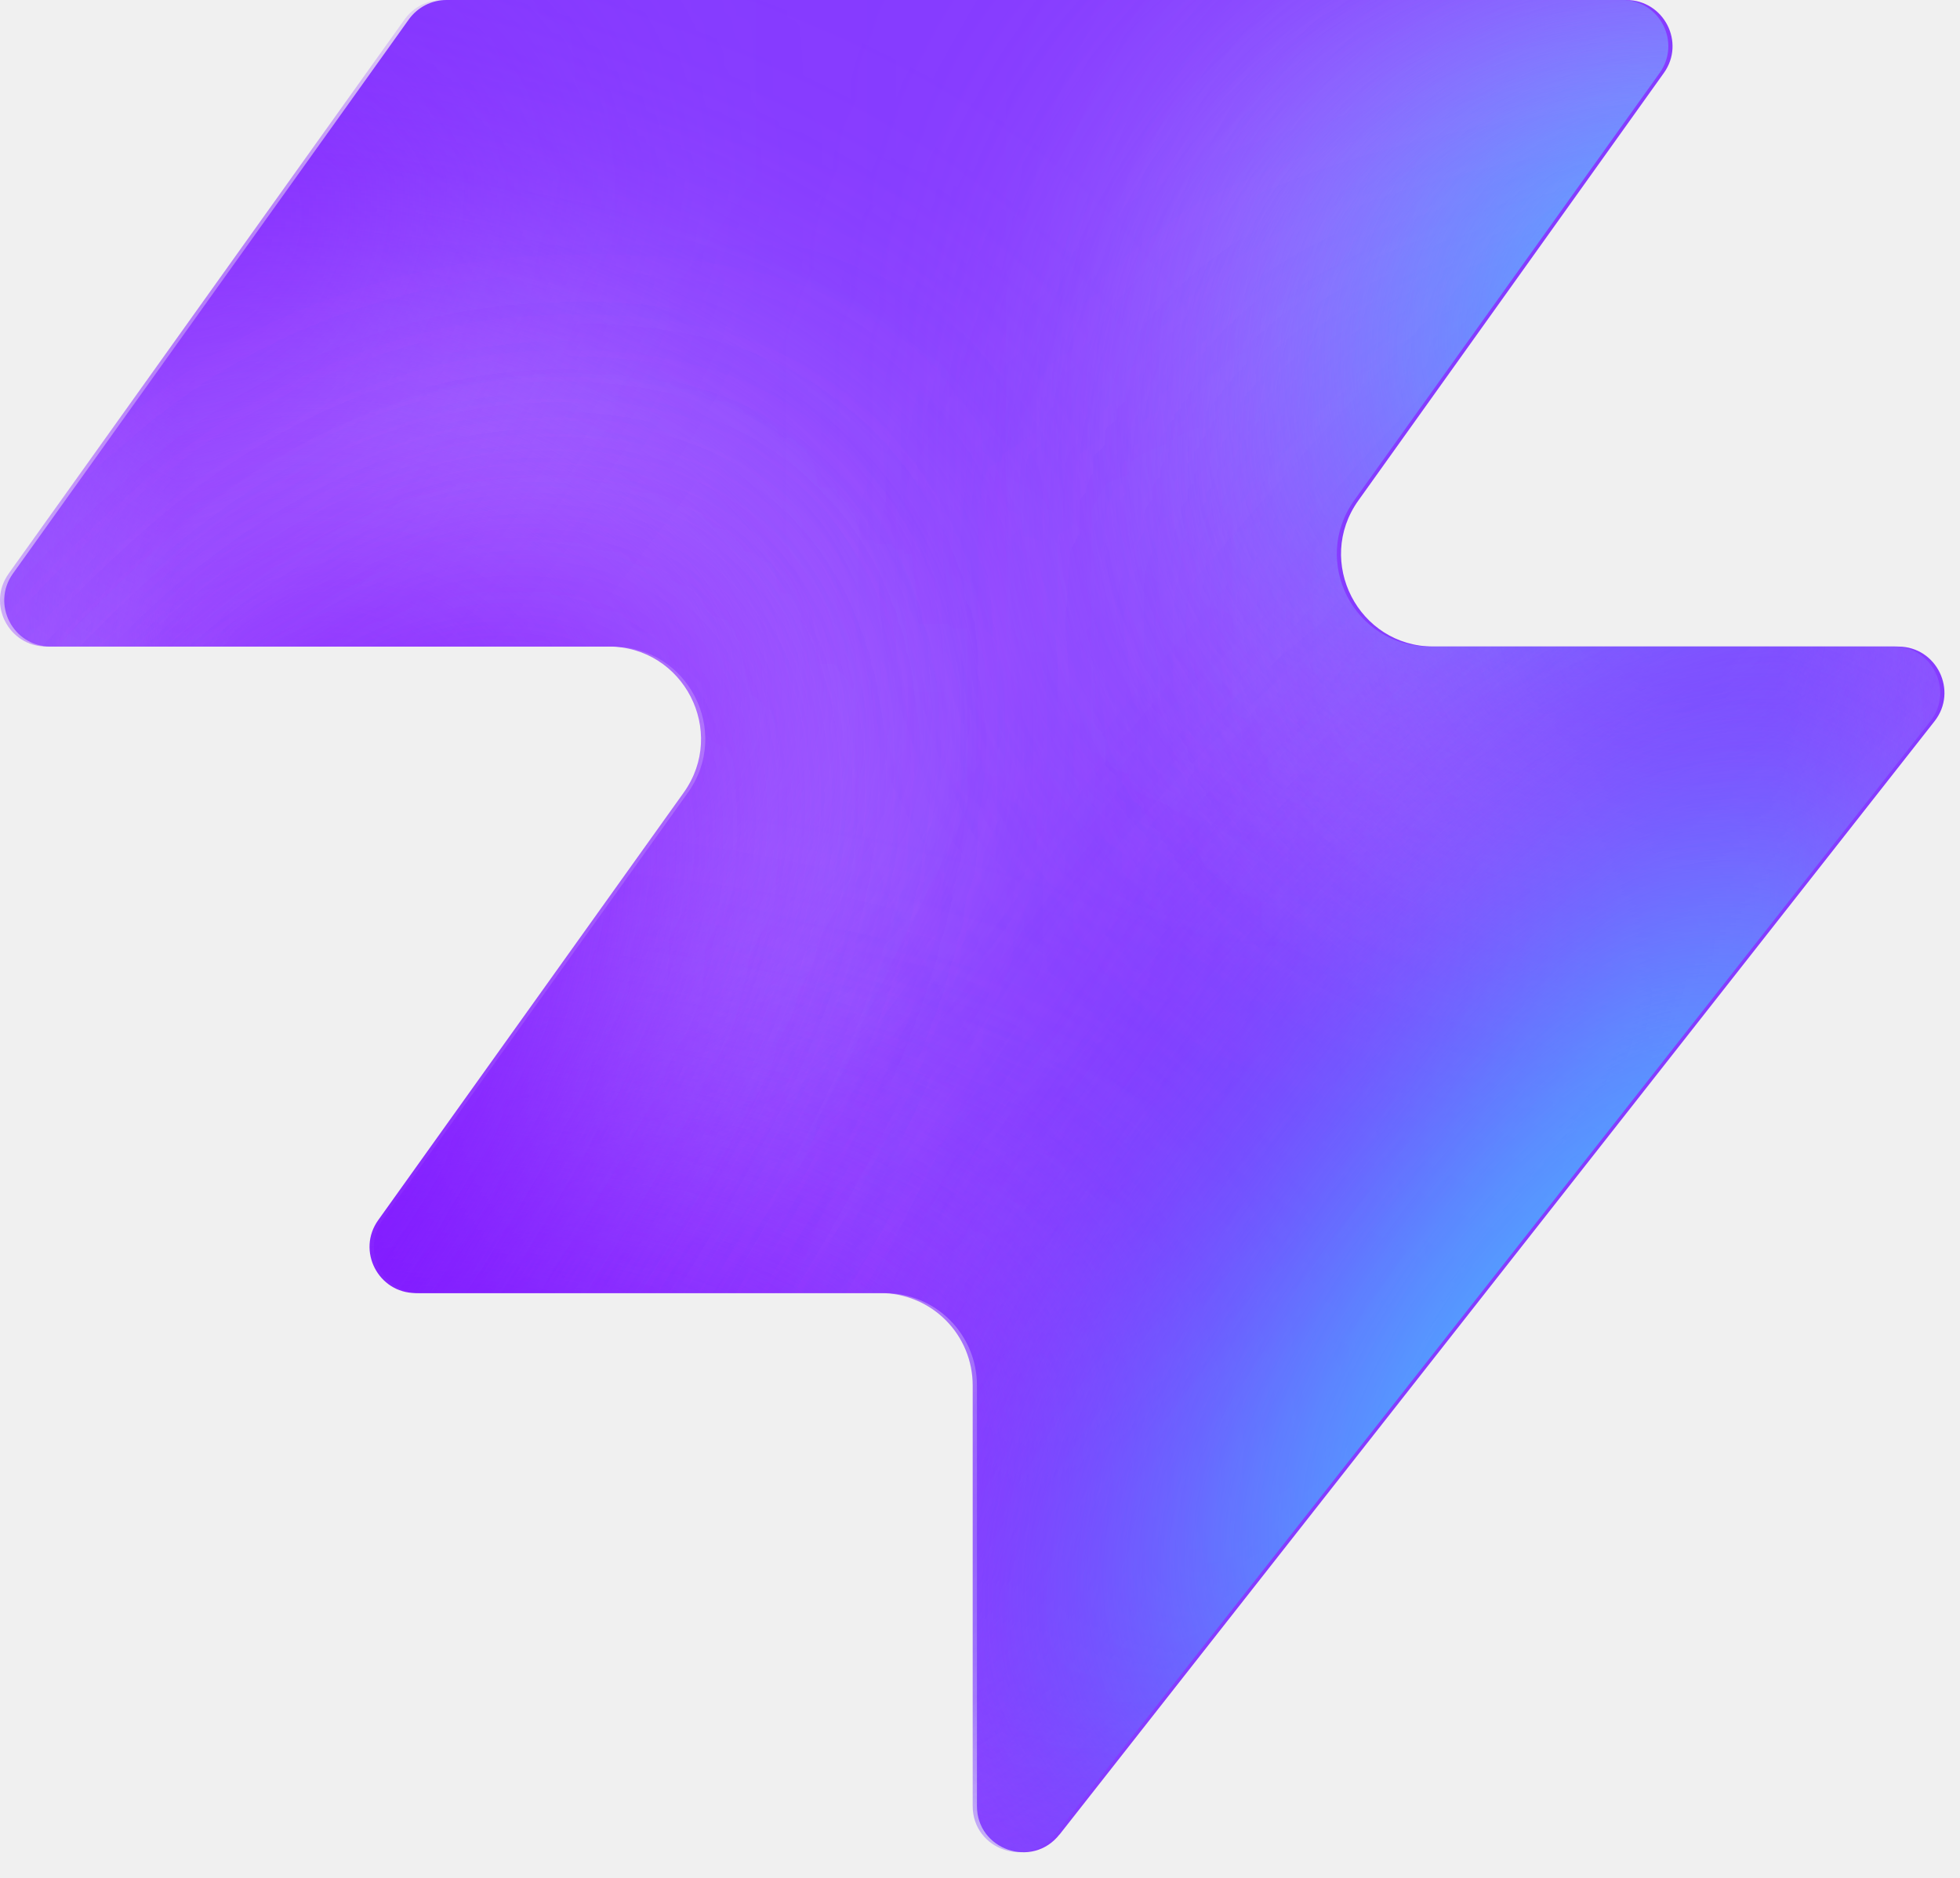
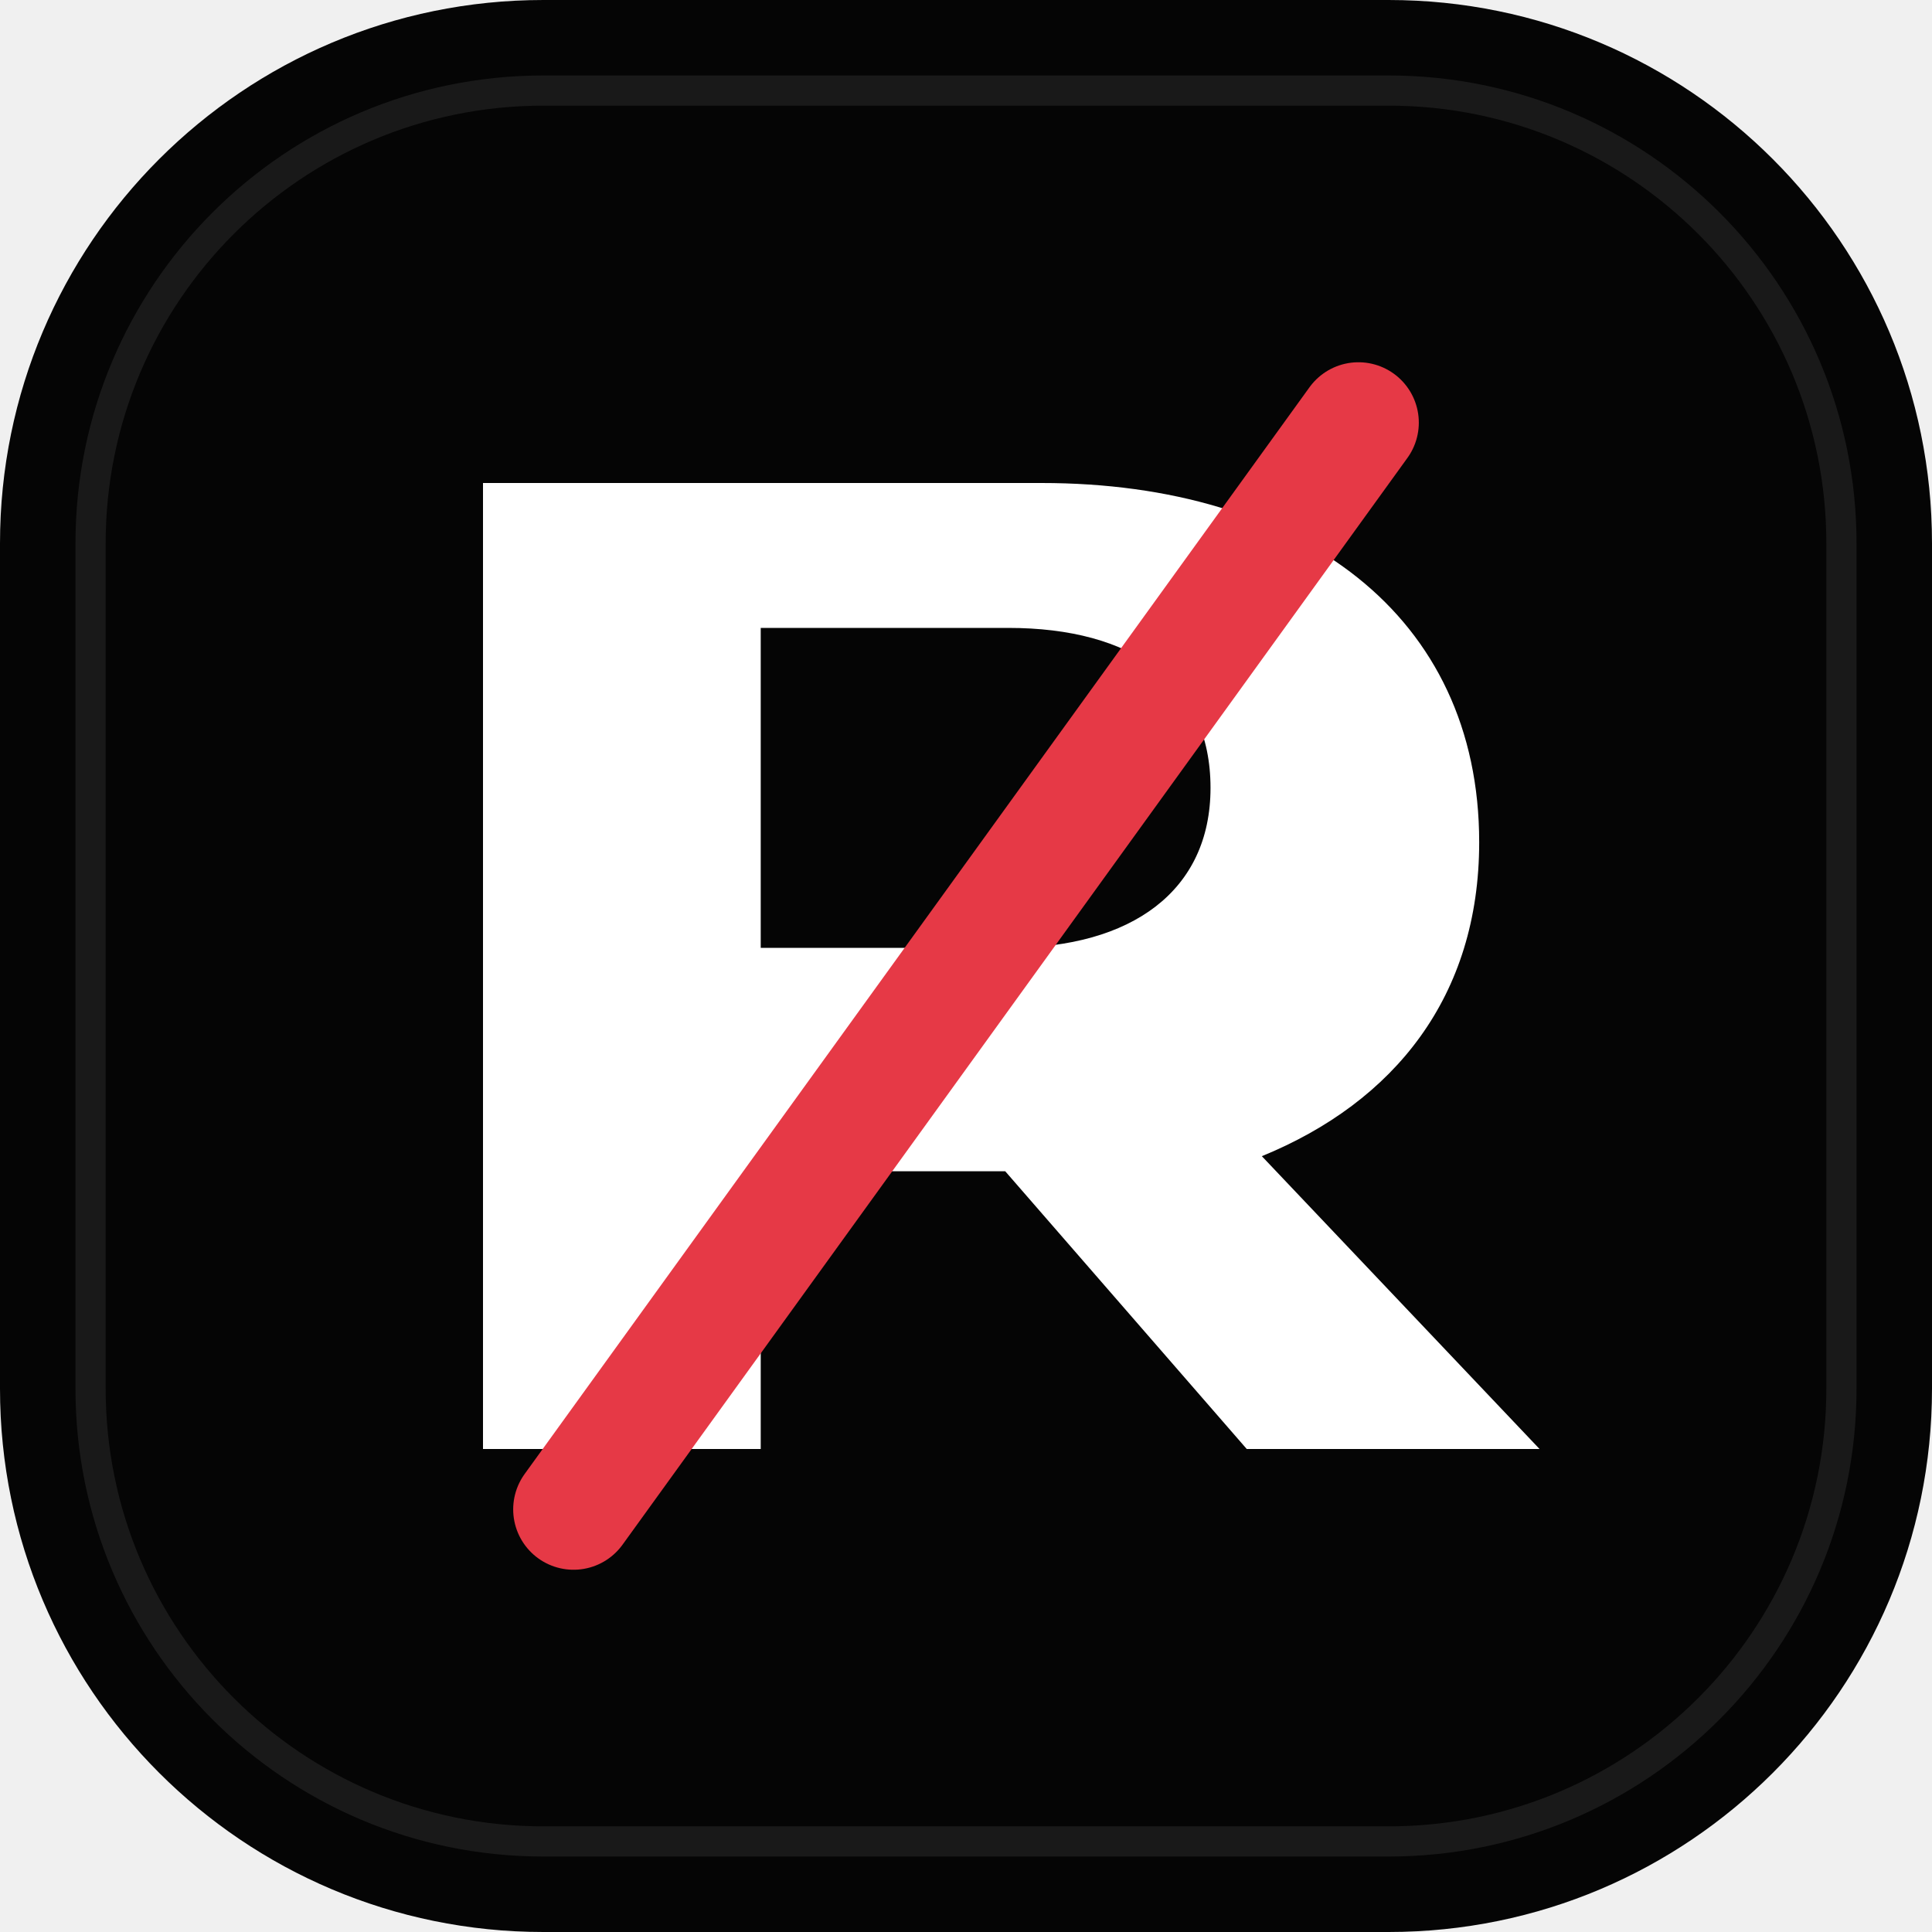
- <svg xmlns="http://www.w3.org/2000/svg" width="48" height="46" fill="none" viewBox="0 0 48 46">
-   <path fill="#863bff" d="M25.946 44.938c-.664.845-2.021.375-2.021-.698V33.937a2.26 2.26 0 0 0-2.262-2.262H10.287c-.92 0-1.456-1.04-.92-1.788l7.48-10.471c1.07-1.497 0-3.578-1.842-3.578H1.237c-.92 0-1.456-1.04-.92-1.788L10.013.474c.214-.297.556-.474.92-.474h28.894c.92 0 1.456 1.04.92 1.788l-7.48 10.471c-1.07 1.498 0 3.579 1.842 3.579h11.377c.943 0 1.473 1.088.89 1.83L25.947 44.94z" style="fill:#863bff;fill:color(display-p3 .525 .23 1);fill-opacity:1" />
-   <mask id="a" width="48" height="46" x="0" y="0" maskUnits="userSpaceOnUse" style="mask-type:alpha">
-     <path fill="#000" d="M25.842 44.938c-.664.844-2.021.375-2.021-.698V33.937a2.26 2.26 0 0 0-2.262-2.262H10.183c-.92 0-1.456-1.04-.92-1.788l7.48-10.471c1.07-1.498 0-3.579-1.842-3.579H1.133c-.92 0-1.456-1.04-.92-1.787L9.91.473c.214-.297.556-.474.92-.474h28.894c.92 0 1.456 1.04.92 1.788l-7.48 10.471c-1.07 1.498 0 3.578 1.842 3.578h11.377c.943 0 1.473 1.088.89 1.832L25.843 44.94z" style="fill:#000;fill-opacity:1" />
-   </mask>
-   <g mask="url(#a)">
-     <g filter="url(#b)">
-       <ellipse cx="5.508" cy="14.704" fill="#ede6ff" rx="5.508" ry="14.704" style="fill:#ede6ff;fill:color(display-p3 .927 .903 1);fill-opacity:1" transform="matrix(.00324 1 1 -.00324 -4.47 31.516)" />
-     </g>
-     <g filter="url(#c)">
-       <ellipse cx="10.399" cy="29.851" fill="#ede6ff" rx="10.399" ry="29.851" style="fill:#ede6ff;fill:color(display-p3 .927 .903 1);fill-opacity:1" transform="matrix(.00324 1 1 -.00324 -39.328 7.883)" />
-     </g>
-     <g filter="url(#d)">
-       <ellipse cx="5.508" cy="30.487" fill="#7e14ff" rx="5.508" ry="30.487" style="fill:#7e14ff;fill:color(display-p3 .492 .077 1);fill-opacity:1" transform="rotate(89.814 -25.913 -14.639)scale(1 -1)" />
-     </g>
-     <g filter="url(#e)">
-       <ellipse cx="5.508" cy="30.599" fill="#7e14ff" rx="5.508" ry="30.599" style="fill:#7e14ff;fill:color(display-p3 .492 .077 1);fill-opacity:1" transform="rotate(89.814 -32.644 -3.334)scale(1 -1)" />
-     </g>
-     <g filter="url(#f)">
-       <ellipse cx="5.508" cy="30.599" fill="#7e14ff" rx="5.508" ry="30.599" style="fill:#7e14ff;fill:color(display-p3 .492 .077 1);fill-opacity:1" transform="matrix(.00324 1 1 -.00324 -34.34 30.47)" />
-     </g>
-     <g filter="url(#g)">
-       <ellipse cx="14.072" cy="22.078" fill="#ede6ff" rx="14.072" ry="22.078" style="fill:#ede6ff;fill:color(display-p3 .927 .903 1);fill-opacity:1" transform="rotate(93.35 24.506 48.493)scale(-1 1)" />
-     </g>
-     <g filter="url(#h)">
-       <ellipse cx="3.47" cy="21.501" fill="#7e14ff" rx="3.47" ry="21.501" style="fill:#7e14ff;fill:color(display-p3 .492 .077 1);fill-opacity:1" transform="rotate(89.009 28.708 47.59)scale(-1 1)" />
-     </g>
-     <g filter="url(#i)">
-       <ellipse cx="3.47" cy="21.501" fill="#7e14ff" rx="3.47" ry="21.501" style="fill:#7e14ff;fill:color(display-p3 .492 .077 1);fill-opacity:1" transform="rotate(89.009 28.708 47.59)scale(-1 1)" />
-     </g>
-     <g filter="url(#j)">
-       <ellipse cx=".387" cy="8.972" fill="#7e14ff" rx="4.407" ry="29.108" style="fill:#7e14ff;fill:color(display-p3 .492 .077 1);fill-opacity:1" transform="rotate(39.51 .387 8.972)" />
-     </g>
-     <g filter="url(#k)">
-       <ellipse cx="47.523" cy="-6.092" fill="#7e14ff" rx="4.407" ry="29.108" style="fill:#7e14ff;fill:color(display-p3 .492 .077 1);fill-opacity:1" transform="rotate(37.892 47.523 -6.092)" />
-     </g>
-     <g filter="url(#l)">
-       <ellipse cx="41.412" cy="6.333" fill="#47bfff" rx="5.971" ry="9.665" style="fill:#47bfff;fill:color(display-p3 .28 .748 1);fill-opacity:1" transform="rotate(37.892 41.412 6.333)" />
-     </g>
-     <g filter="url(#m)">
-       <ellipse cx="-1.879" cy="38.332" fill="#7e14ff" rx="4.407" ry="29.108" style="fill:#7e14ff;fill:color(display-p3 .492 .077 1);fill-opacity:1" transform="rotate(37.892 -1.88 38.332)" />
-     </g>
-     <g filter="url(#n)">
-       <ellipse cx="-1.879" cy="38.332" fill="#7e14ff" rx="4.407" ry="29.108" style="fill:#7e14ff;fill:color(display-p3 .492 .077 1);fill-opacity:1" transform="rotate(37.892 -1.88 38.332)" />
-     </g>
-     <g filter="url(#o)">
-       <ellipse cx="35.651" cy="29.907" fill="#7e14ff" rx="4.407" ry="29.108" style="fill:#7e14ff;fill:color(display-p3 .492 .077 1);fill-opacity:1" transform="rotate(37.892 35.651 29.907)" />
-     </g>
-     <g filter="url(#p)">
-       <ellipse cx="38.418" cy="32.4" fill="#47bfff" rx="5.971" ry="15.297" style="fill:#47bfff;fill:color(display-p3 .28 .748 1);fill-opacity:1" transform="rotate(37.892 38.418 32.4)" />
-     </g>
-   </g>
-   <defs>
-     <filter id="b" width="60.045" height="41.654" x="-19.77" y="16.149" color-interpolation-filters="sRGB" filterUnits="userSpaceOnUse">
-       <feFlood flood-opacity="0" result="BackgroundImageFix" />
-       <feBlend in="SourceGraphic" in2="BackgroundImageFix" result="shape" />
-       <feGaussianBlur result="effect1_foregroundBlur_2002_17158" stdDeviation="7.659" />
-     </filter>
-     <filter id="c" width="90.34" height="51.437" x="-54.613" y="-7.533" color-interpolation-filters="sRGB" filterUnits="userSpaceOnUse">
-       <feFlood flood-opacity="0" result="BackgroundImageFix" />
-       <feBlend in="SourceGraphic" in2="BackgroundImageFix" result="shape" />
-       <feGaussianBlur result="effect1_foregroundBlur_2002_17158" stdDeviation="7.659" />
-     </filter>
-     <filter id="d" width="79.355" height="29.4" x="-49.64" y="2.03" color-interpolation-filters="sRGB" filterUnits="userSpaceOnUse">
-       <feFlood flood-opacity="0" result="BackgroundImageFix" />
-       <feBlend in="SourceGraphic" in2="BackgroundImageFix" result="shape" />
-       <feGaussianBlur result="effect1_foregroundBlur_2002_17158" stdDeviation="4.596" />
-     </filter>
-     <filter id="e" width="79.579" height="29.4" x="-45.045" y="20.029" color-interpolation-filters="sRGB" filterUnits="userSpaceOnUse">
-       <feFlood flood-opacity="0" result="BackgroundImageFix" />
-       <feBlend in="SourceGraphic" in2="BackgroundImageFix" result="shape" />
-       <feGaussianBlur result="effect1_foregroundBlur_2002_17158" stdDeviation="4.596" />
-     </filter>
-     <filter id="f" width="79.579" height="29.4" x="-43.513" y="21.178" color-interpolation-filters="sRGB" filterUnits="userSpaceOnUse">
-       <feFlood flood-opacity="0" result="BackgroundImageFix" />
-       <feBlend in="SourceGraphic" in2="BackgroundImageFix" result="shape" />
-       <feGaussianBlur result="effect1_foregroundBlur_2002_17158" stdDeviation="4.596" />
-     </filter>
-     <filter id="g" width="74.749" height="58.852" x="15.756" y="-17.901" color-interpolation-filters="sRGB" filterUnits="userSpaceOnUse">
-       <feFlood flood-opacity="0" result="BackgroundImageFix" />
-       <feBlend in="SourceGraphic" in2="BackgroundImageFix" result="shape" />
-       <feGaussianBlur result="effect1_foregroundBlur_2002_17158" stdDeviation="7.659" />
-     </filter>
-     <filter id="h" width="61.377" height="25.362" x="23.548" y="2.284" color-interpolation-filters="sRGB" filterUnits="userSpaceOnUse">
-       <feFlood flood-opacity="0" result="BackgroundImageFix" />
-       <feBlend in="SourceGraphic" in2="BackgroundImageFix" result="shape" />
-       <feGaussianBlur result="effect1_foregroundBlur_2002_17158" stdDeviation="4.596" />
-     </filter>
-     <filter id="i" width="61.377" height="25.362" x="23.548" y="2.284" color-interpolation-filters="sRGB" filterUnits="userSpaceOnUse">
-       <feFlood flood-opacity="0" result="BackgroundImageFix" />
-       <feBlend in="SourceGraphic" in2="BackgroundImageFix" result="shape" />
-       <feGaussianBlur result="effect1_foregroundBlur_2002_17158" stdDeviation="4.596" />
-     </filter>
-     <filter id="j" width="56.045" height="63.649" x="-27.636" y="-22.853" color-interpolation-filters="sRGB" filterUnits="userSpaceOnUse">
-       <feFlood flood-opacity="0" result="BackgroundImageFix" />
-       <feBlend in="SourceGraphic" in2="BackgroundImageFix" result="shape" />
-       <feGaussianBlur result="effect1_foregroundBlur_2002_17158" stdDeviation="4.596" />
-     </filter>
-     <filter id="k" width="54.814" height="64.646" x="20.116" y="-38.415" color-interpolation-filters="sRGB" filterUnits="userSpaceOnUse">
-       <feFlood flood-opacity="0" result="BackgroundImageFix" />
-       <feBlend in="SourceGraphic" in2="BackgroundImageFix" result="shape" />
-       <feGaussianBlur result="effect1_foregroundBlur_2002_17158" stdDeviation="4.596" />
-     </filter>
-     <filter id="l" width="33.541" height="35.313" x="24.641" y="-11.323" color-interpolation-filters="sRGB" filterUnits="userSpaceOnUse">
-       <feFlood flood-opacity="0" result="BackgroundImageFix" />
-       <feBlend in="SourceGraphic" in2="BackgroundImageFix" result="shape" />
-       <feGaussianBlur result="effect1_foregroundBlur_2002_17158" stdDeviation="4.596" />
-     </filter>
-     <filter id="m" width="54.814" height="64.646" x="-29.286" y="6.009" color-interpolation-filters="sRGB" filterUnits="userSpaceOnUse">
-       <feFlood flood-opacity="0" result="BackgroundImageFix" />
-       <feBlend in="SourceGraphic" in2="BackgroundImageFix" result="shape" />
-       <feGaussianBlur result="effect1_foregroundBlur_2002_17158" stdDeviation="4.596" />
-     </filter>
-     <filter id="n" width="54.814" height="64.646" x="-29.286" y="6.009" color-interpolation-filters="sRGB" filterUnits="userSpaceOnUse">
-       <feFlood flood-opacity="0" result="BackgroundImageFix" />
-       <feBlend in="SourceGraphic" in2="BackgroundImageFix" result="shape" />
-       <feGaussianBlur result="effect1_foregroundBlur_2002_17158" stdDeviation="4.596" />
-     </filter>
-     <filter id="o" width="54.814" height="64.646" x="8.244" y="-2.416" color-interpolation-filters="sRGB" filterUnits="userSpaceOnUse">
-       <feFlood flood-opacity="0" result="BackgroundImageFix" />
-       <feBlend in="SourceGraphic" in2="BackgroundImageFix" result="shape" />
-       <feGaussianBlur result="effect1_foregroundBlur_2002_17158" stdDeviation="4.596" />
-     </filter>
-     <filter id="p" width="39.409" height="43.623" x="18.713" y="10.588" color-interpolation-filters="sRGB" filterUnits="userSpaceOnUse">
-       <feFlood flood-opacity="0" result="BackgroundImageFix" />
-       <feBlend in="SourceGraphic" in2="BackgroundImageFix" result="shape" />
-       <feGaussianBlur result="effect1_foregroundBlur_2002_17158" stdDeviation="4.596" />
-     </filter>
-   </defs>
+ <svg xmlns="http://www.w3.org/2000/svg" viewBox="0 0 64 64" fill="none">
+   <rect width="64" height="64" rx="18" fill="#050505" />
+   <rect x="3" y="3" width="58" height="58" rx="15" stroke="rgba(255,255,255,0.08)" />
+   <path d="M16 48V16h18.5c8.6 0 14.5 4.4 14.5 11.9 0 5.1-2.8 8.6-7.2 10.4L51 48h-9.7l-8-9.2h-8.1V48H16Zm9.2-16.6h8.2c4.1 0 6.7-1.9 6.7-5.3 0-3.5-2.6-5.3-6.7-5.3h-8.2v10.6Z" fill="#ffffff" />
+   <path d="M45 14L19 50" stroke="#E63946" stroke-width="4" stroke-linecap="round" />
</svg>
